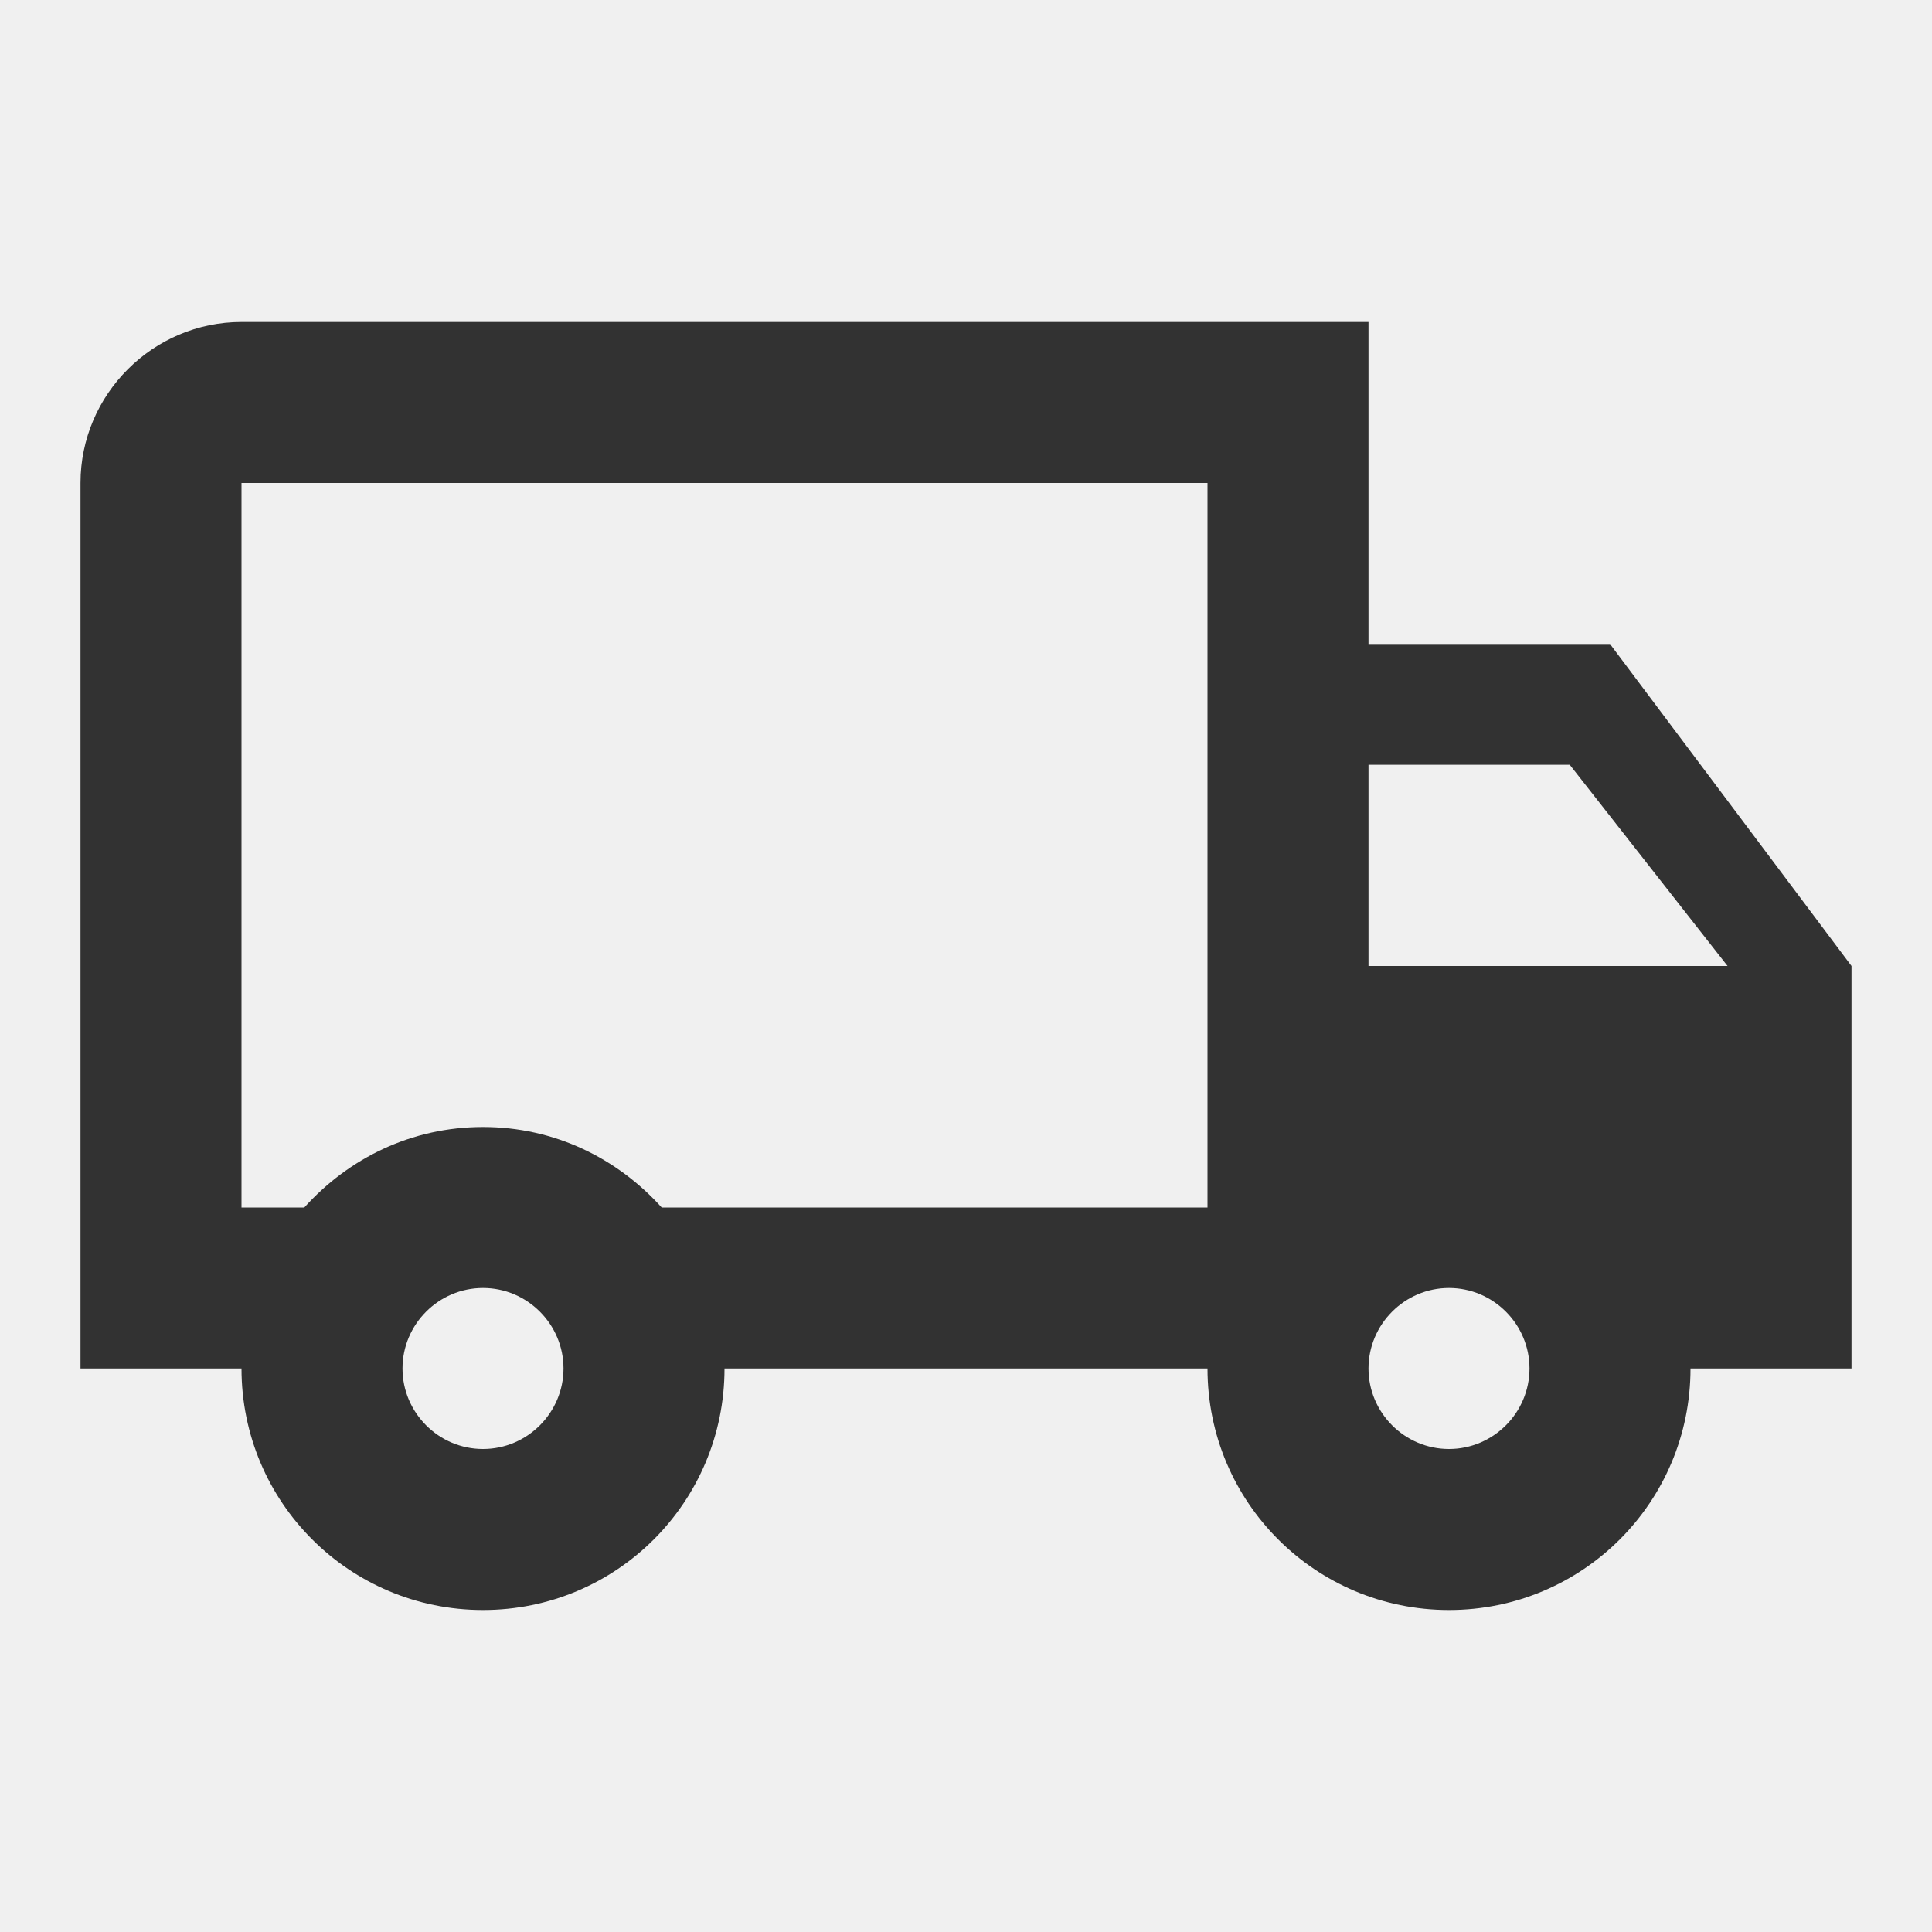
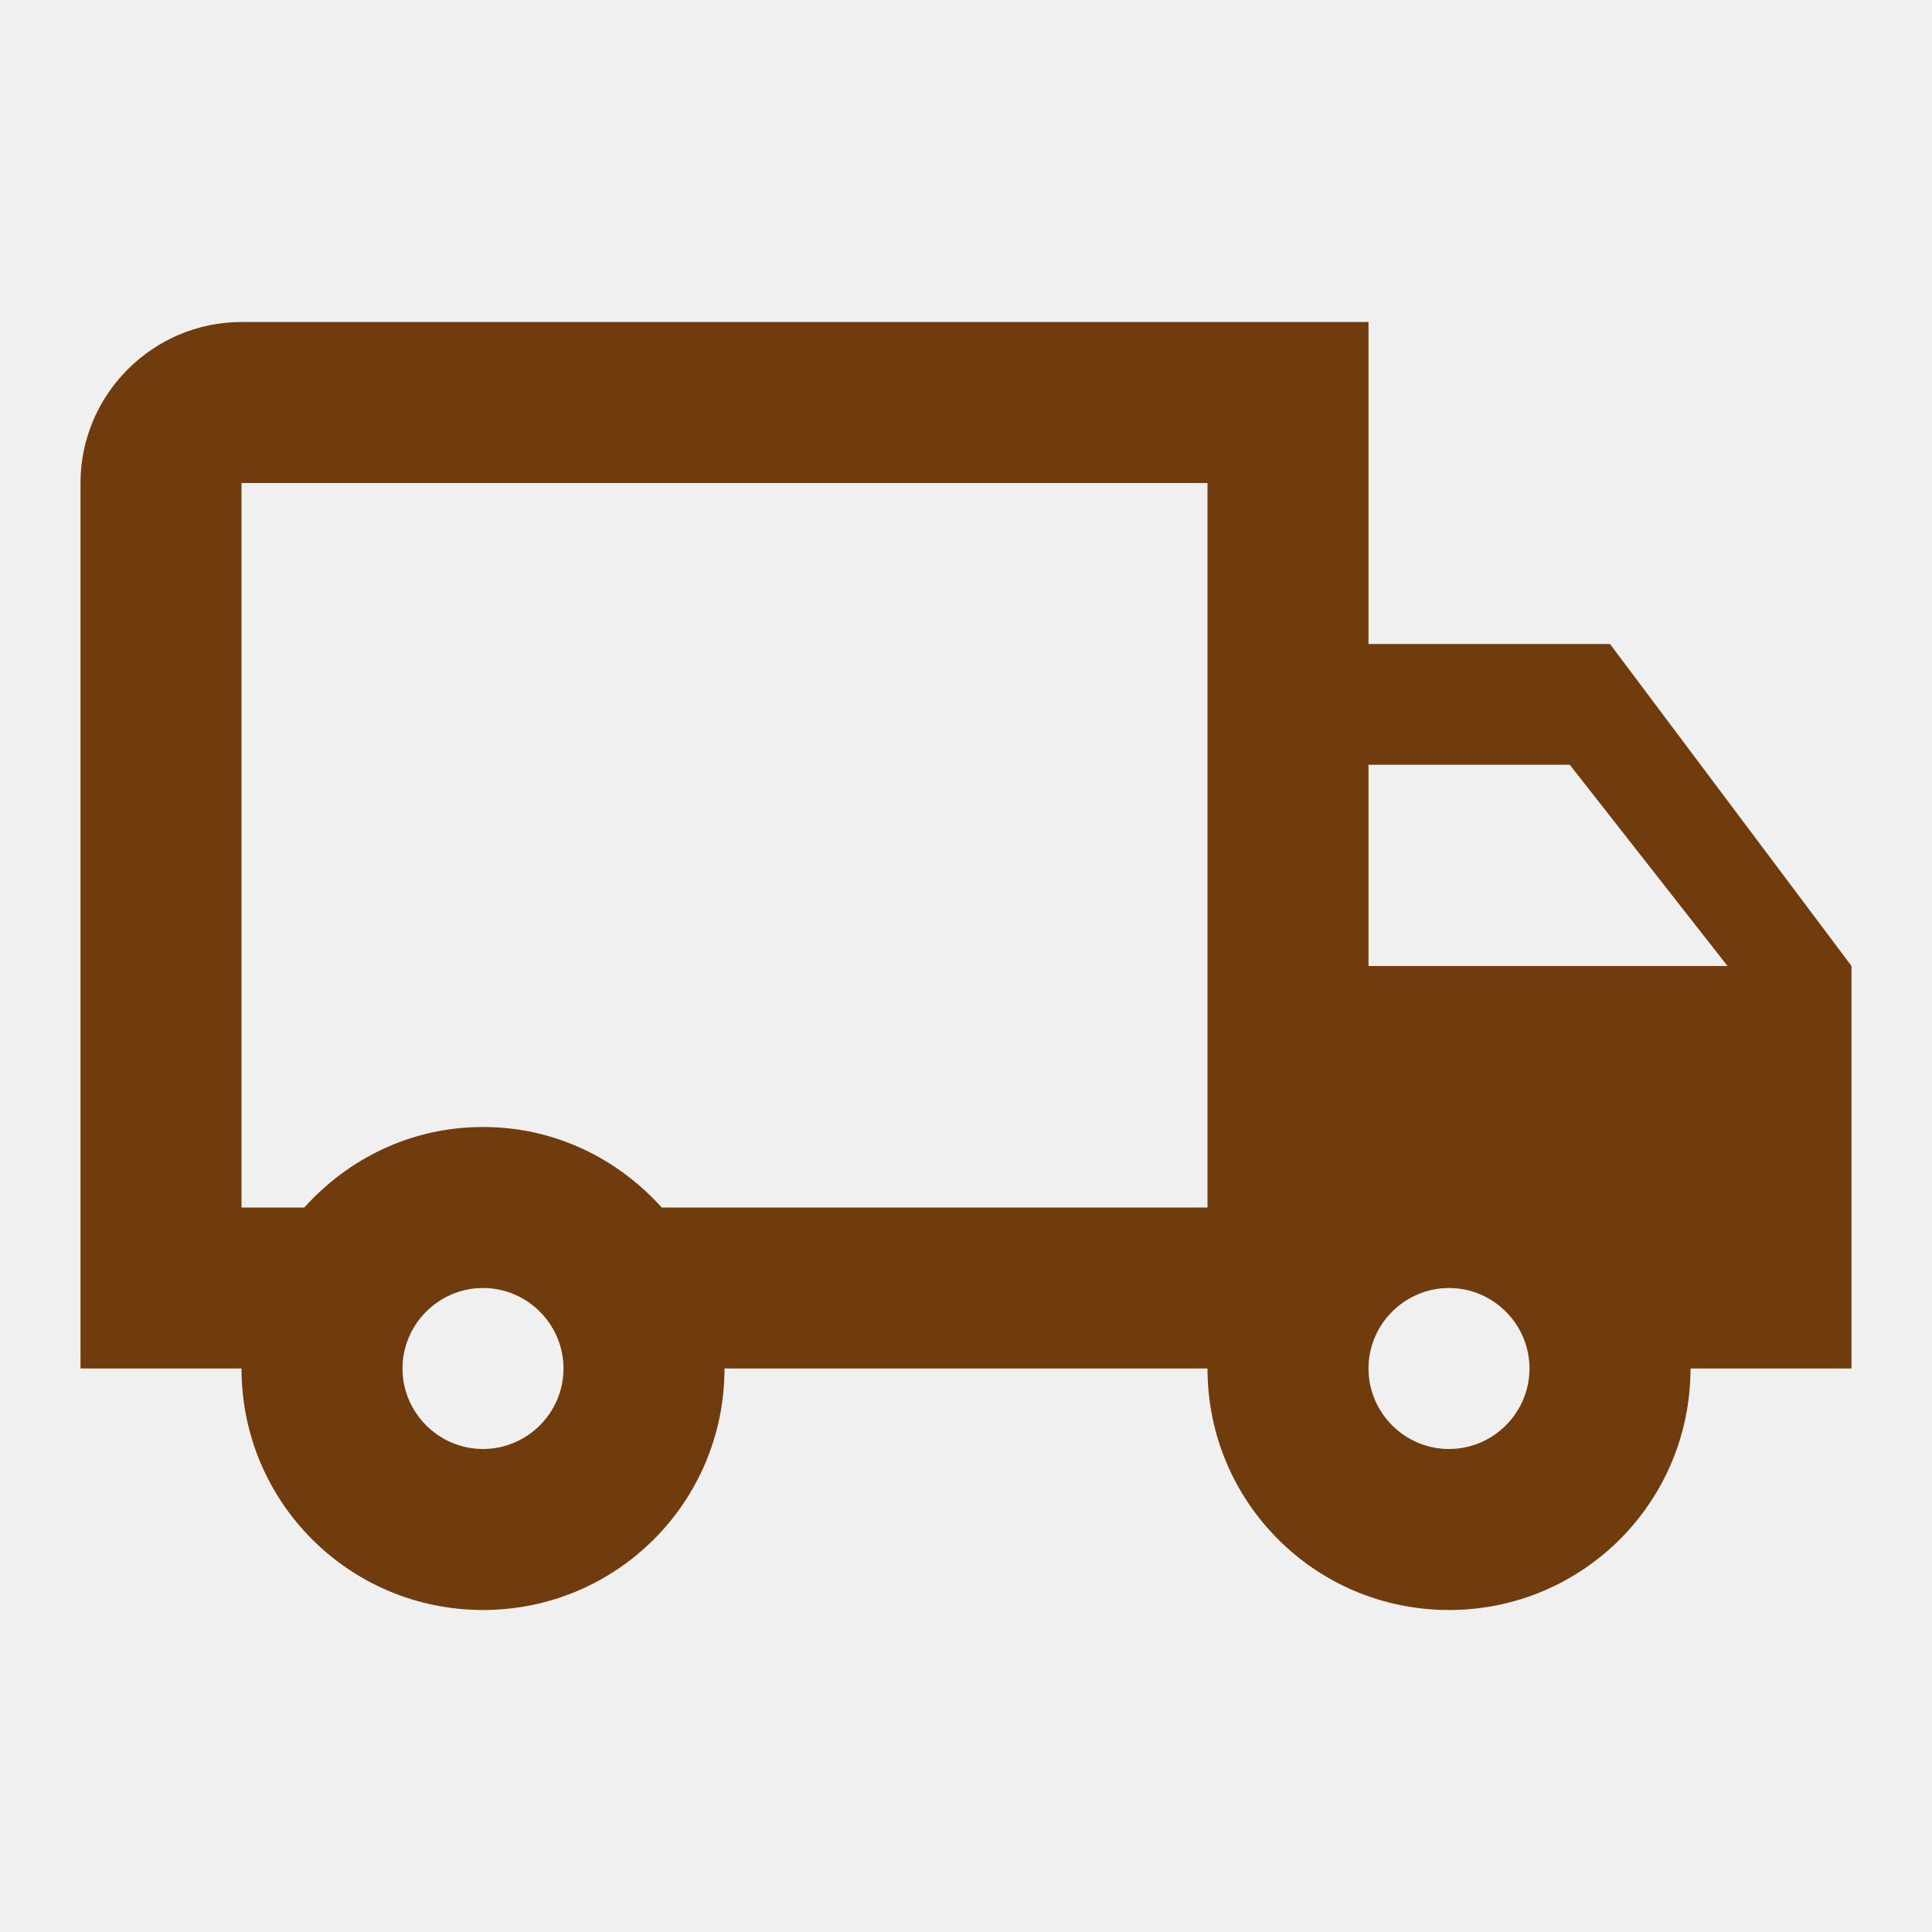
<svg xmlns="http://www.w3.org/2000/svg" width="150" height="150" viewBox="0 0 180 180" fill="none">
-   <g clip-path="url(#clip0_126_4344)">
-     <path d="M150 60H127.5V30H22.5C14.25 30 7.5 36.75 7.5 45V127.5H22.5C22.5 139.95 32.55 150 45 150C57.45 150 67.5 139.95 67.5 127.5H112.5C112.5 139.95 122.55 150 135 150C147.45 150 157.5 139.95 157.5 127.5H172.5V90L150 60ZM146.25 71.25L160.95 90H127.5V71.25H146.25ZM45 135C40.875 135 37.5 131.625 37.5 127.5C37.5 123.375 40.875 120 45 120C49.125 120 52.5 123.375 52.5 127.5C52.5 131.625 49.125 135 45 135ZM61.65 112.5C57.525 107.925 51.675 105 45 105C38.325 105 32.475 107.925 28.35 112.5H22.5V45H112.5V112.5H61.65ZM135 135C130.875 135 127.5 131.625 127.5 127.5C127.5 123.375 130.875 120 135 120C139.125 120 142.5 123.375 142.5 127.5C142.5 131.625 139.125 135 135 135Z" fill="#323232" />
+   <g clip-path="url(#clip0_126_4436)">
+     <path d="M150 60H127.5V30H22.5C14.25 30 7.5 36.75 7.5 45V127.5H22.5C22.5 139.95 32.55 150 45 150C57.45 150 67.5 139.95 67.5 127.5H112.5C112.5 139.95 122.55 150 135 150C147.45 150 157.5 139.95 157.5 127.5H172.5V90L150 60ZM146.25 71.25L160.95 90H127.5V71.25H146.25ZM45 135C40.875 135 37.5 131.625 37.5 127.5C37.5 123.375 40.875 120 45 120C49.125 120 52.5 123.375 52.5 127.5C52.5 131.625 49.125 135 45 135ZM61.65 112.5C57.525 107.925 51.675 105 45 105C38.325 105 32.475 107.925 28.35 112.5H22.5V45H112.5V112.5H61.65ZM135 135C130.875 135 127.5 131.625 127.5 127.5C127.5 123.375 130.875 120 135 120C139.125 120 142.5 123.375 142.5 127.5C142.5 131.625 139.125 135 135 135Z" fill="#703C0D" />
  </g>
  <defs>
-     <clipPath id="clip0_126_4344">
+     <clipPath id="clip0_126_4436">
      <rect width="180" height="180" fill="white" />
    </clipPath>
  </defs>
</svg>
